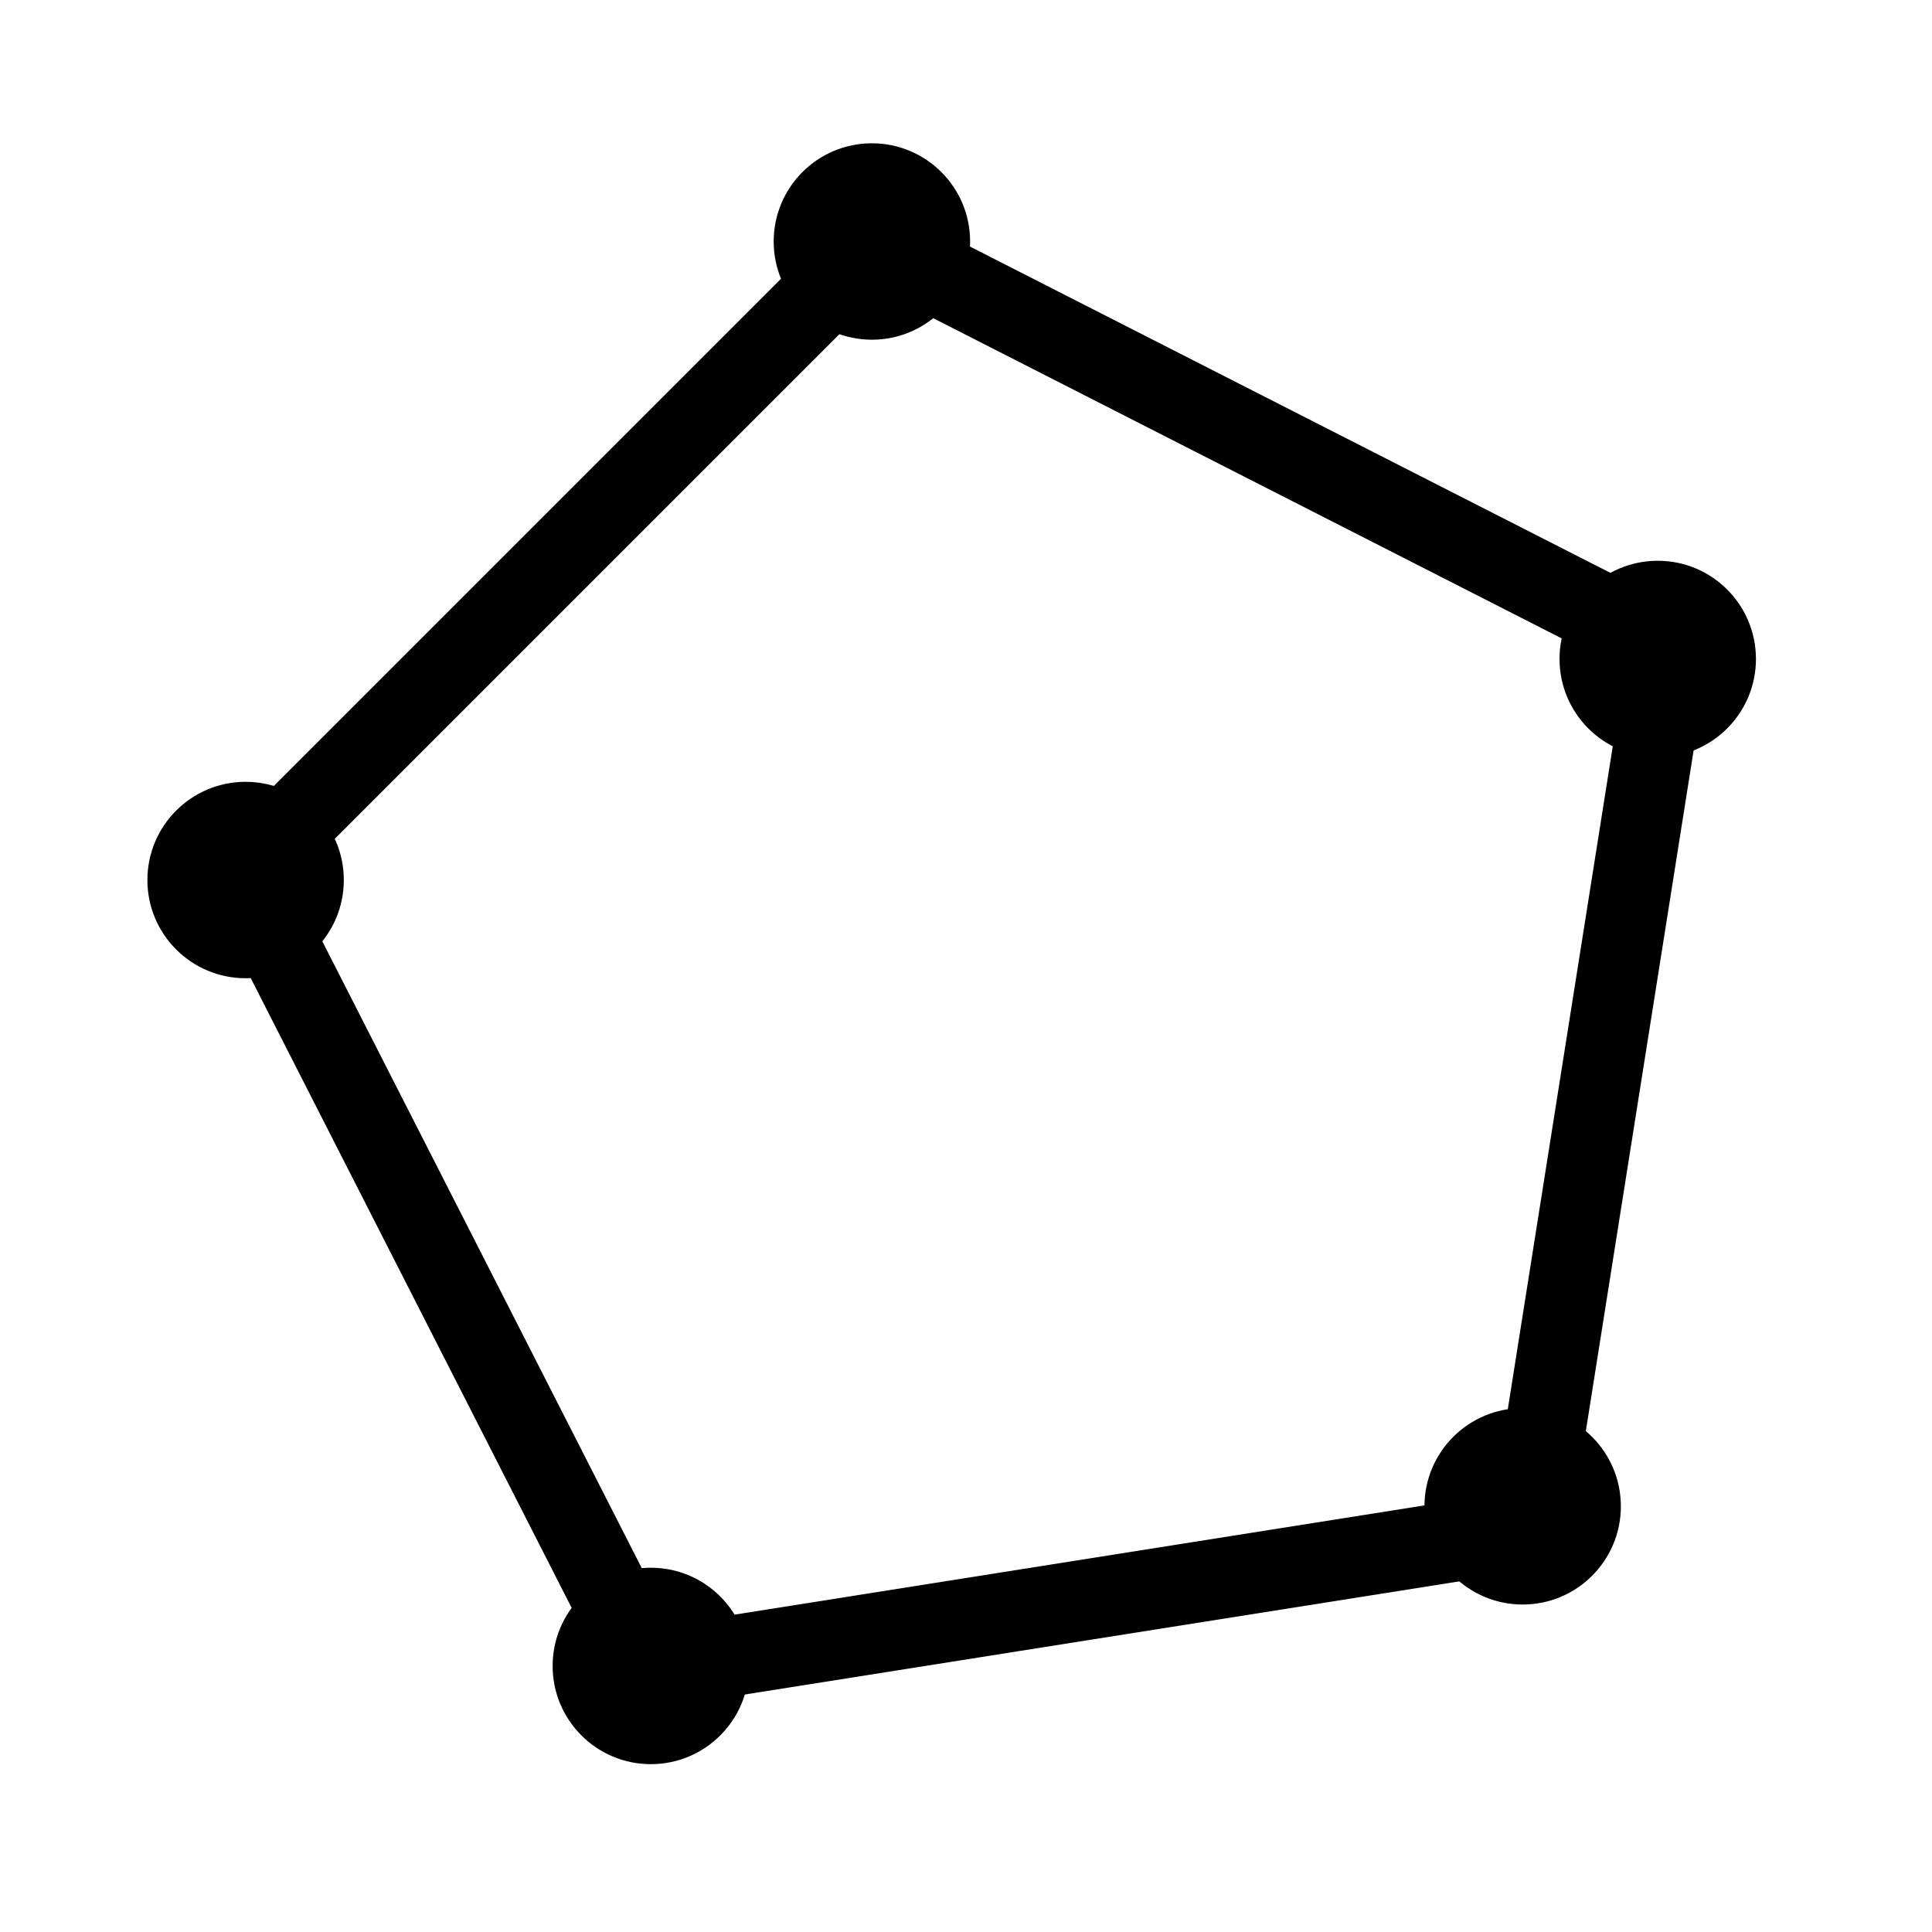
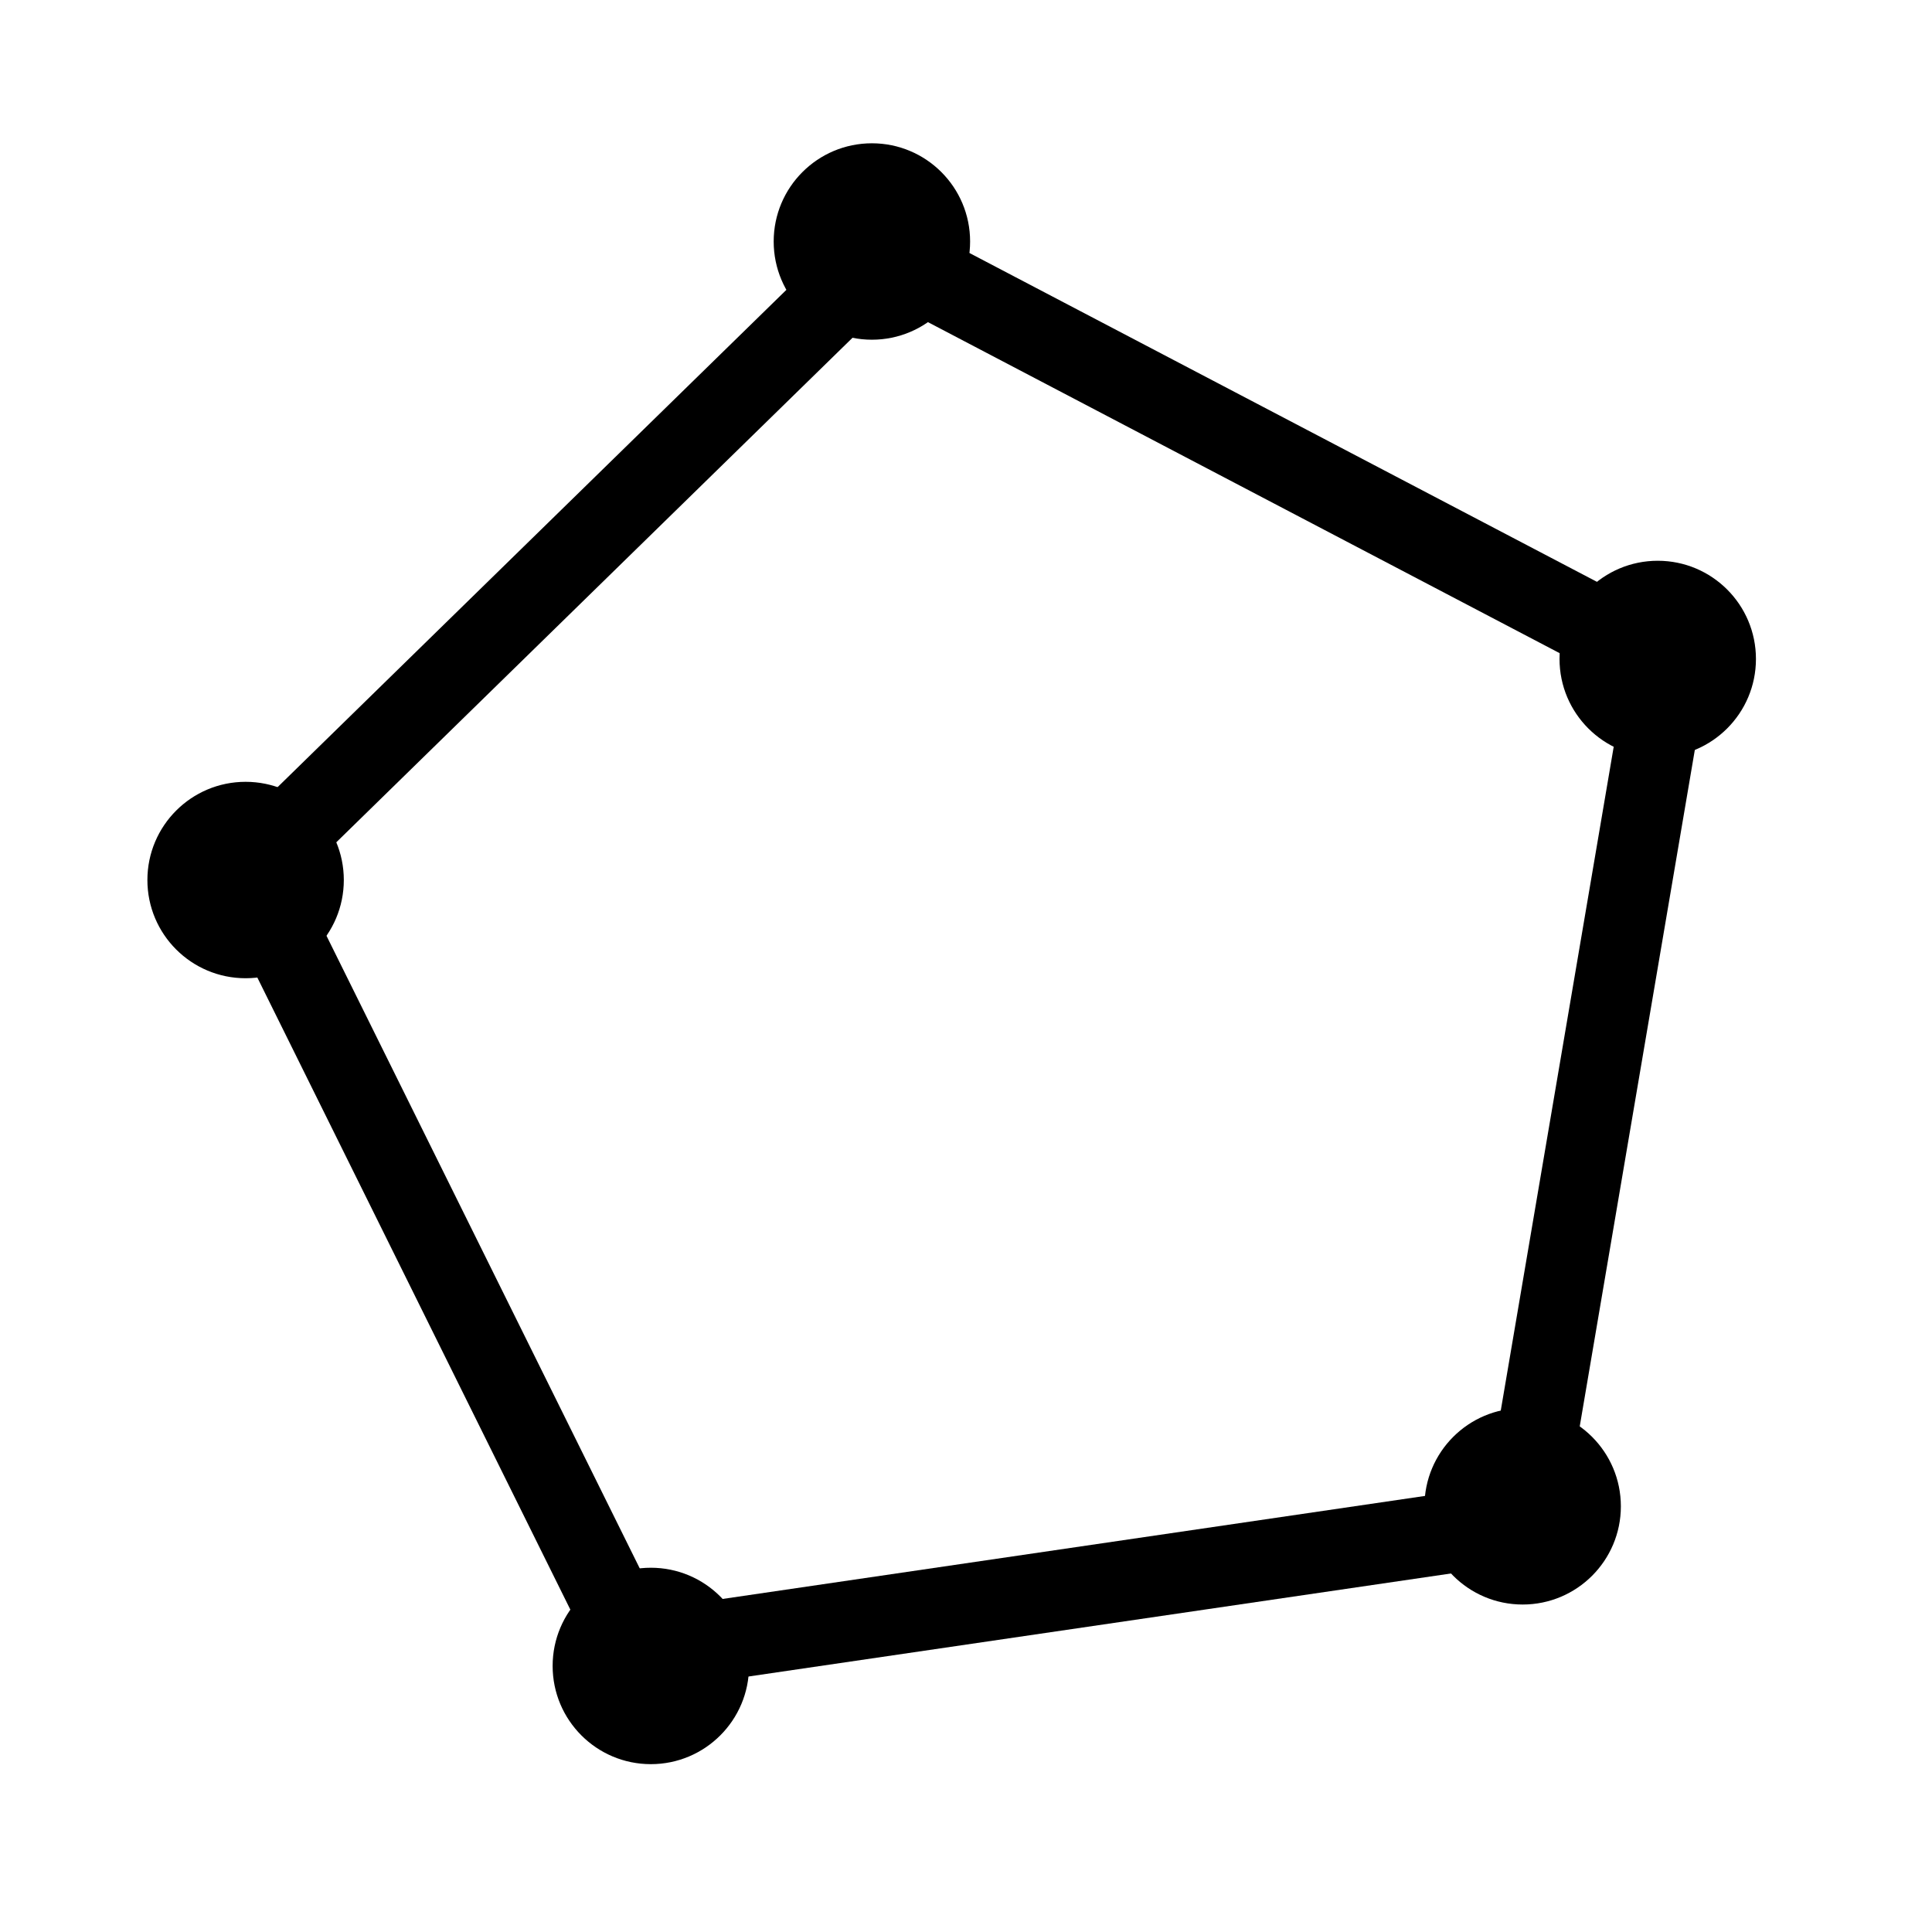
- <svg xmlns="http://www.w3.org/2000/svg" width="24" height="24">
-   <path d="M0 0h24v24H0z" fill="none" />
-   <path d="M19 19L8.05 20.734l-5.034-9.878 7.84-7.84 9.878 5.033z" fill="none" stroke="#000" stroke-linejoin="bevel" />
-   <circle cx="3.051" cy="10.932" r="1.22" />
-   <circle cx="10.831" cy="3" r="1.22" />
-   <circle cx="20.593" cy="8.186" r="1.22" />
-   <circle cx="18.915" cy="18.712" r="1.22" />
-   <circle cx="8.085" cy="20.695" r="1.22" />
+ <svg xmlns="http://www.w3.org/2000/svg" width="24" height="24" version="1.1" id="svg1465">
+   <defs id="defs1469" />
+   <path d="M0 0h24v24H0z" fill="none" id="path1451" />
+   <circle cx="3.051" cy="10.932" r="1.22" id="circle1455" />
+   <circle cx="10.831" cy="3" r="1.22" id="circle1457" />
+   <circle cx="20.593" cy="8.186" r="1.22" id="circle1459" />
+   <circle cx="18.915" cy="18.712" r="1.22" id="circle1461" />
+   <circle cx="8.085" cy="20.695" r="1.22" id="circle1463" />
+   <rect style="fill:#000000;fill-opacity:1;stroke:none;stroke-width:1.502;stroke-linejoin:miter;stroke-miterlimit:4;stroke-dasharray:none;stroke-dashoffset:0;stroke-opacity:1" id="rect2016" width="1" height="11" x="-2.524" y="11.172" transform="rotate(-26.34396)" />
+   <rect style="fill:#000000;fill-opacity:1;stroke:none;stroke-width:1.502;stroke-linejoin:miter;stroke-miterlimit:4;stroke-dasharray:none;stroke-dashoffset:0;stroke-opacity:1" id="rect2016-0" width="1" height="11" x="-21.955" y="5.126" transform="rotate(-98.34395)" />
+   <rect style="fill:#000000;fill-opacity:1;stroke:none;stroke-width:1.502;stroke-linejoin:miter;stroke-miterlimit:4;stroke-dasharray:none;stroke-dashoffset:0;stroke-opacity:1" id="rect2016-5" width="1" height="11" x="-22.318" y="-15.191" transform="rotate(-170.344)" />
+   <rect style="fill:#000000;fill-opacity:1;stroke:none;stroke-width:1.502;stroke-linejoin:miter;stroke-miterlimit:4;stroke-dasharray:none;stroke-dashoffset:0;stroke-opacity:1" id="rect2016-3" width="1" height="11" x="-2.806" y="-21.868" transform="rotate(117.656)" />
+   <rect style="fill:#000000;fill-opacity:1;stroke:none;stroke-width:1.502;stroke-linejoin:miter;stroke-miterlimit:4;stroke-dasharray:none;stroke-dashoffset:0;stroke-opacity:1" id="rect2016-50" width="1" height="11" x="9.403" y="-5.524" transform="rotate(45.65605)" />
</svg>
